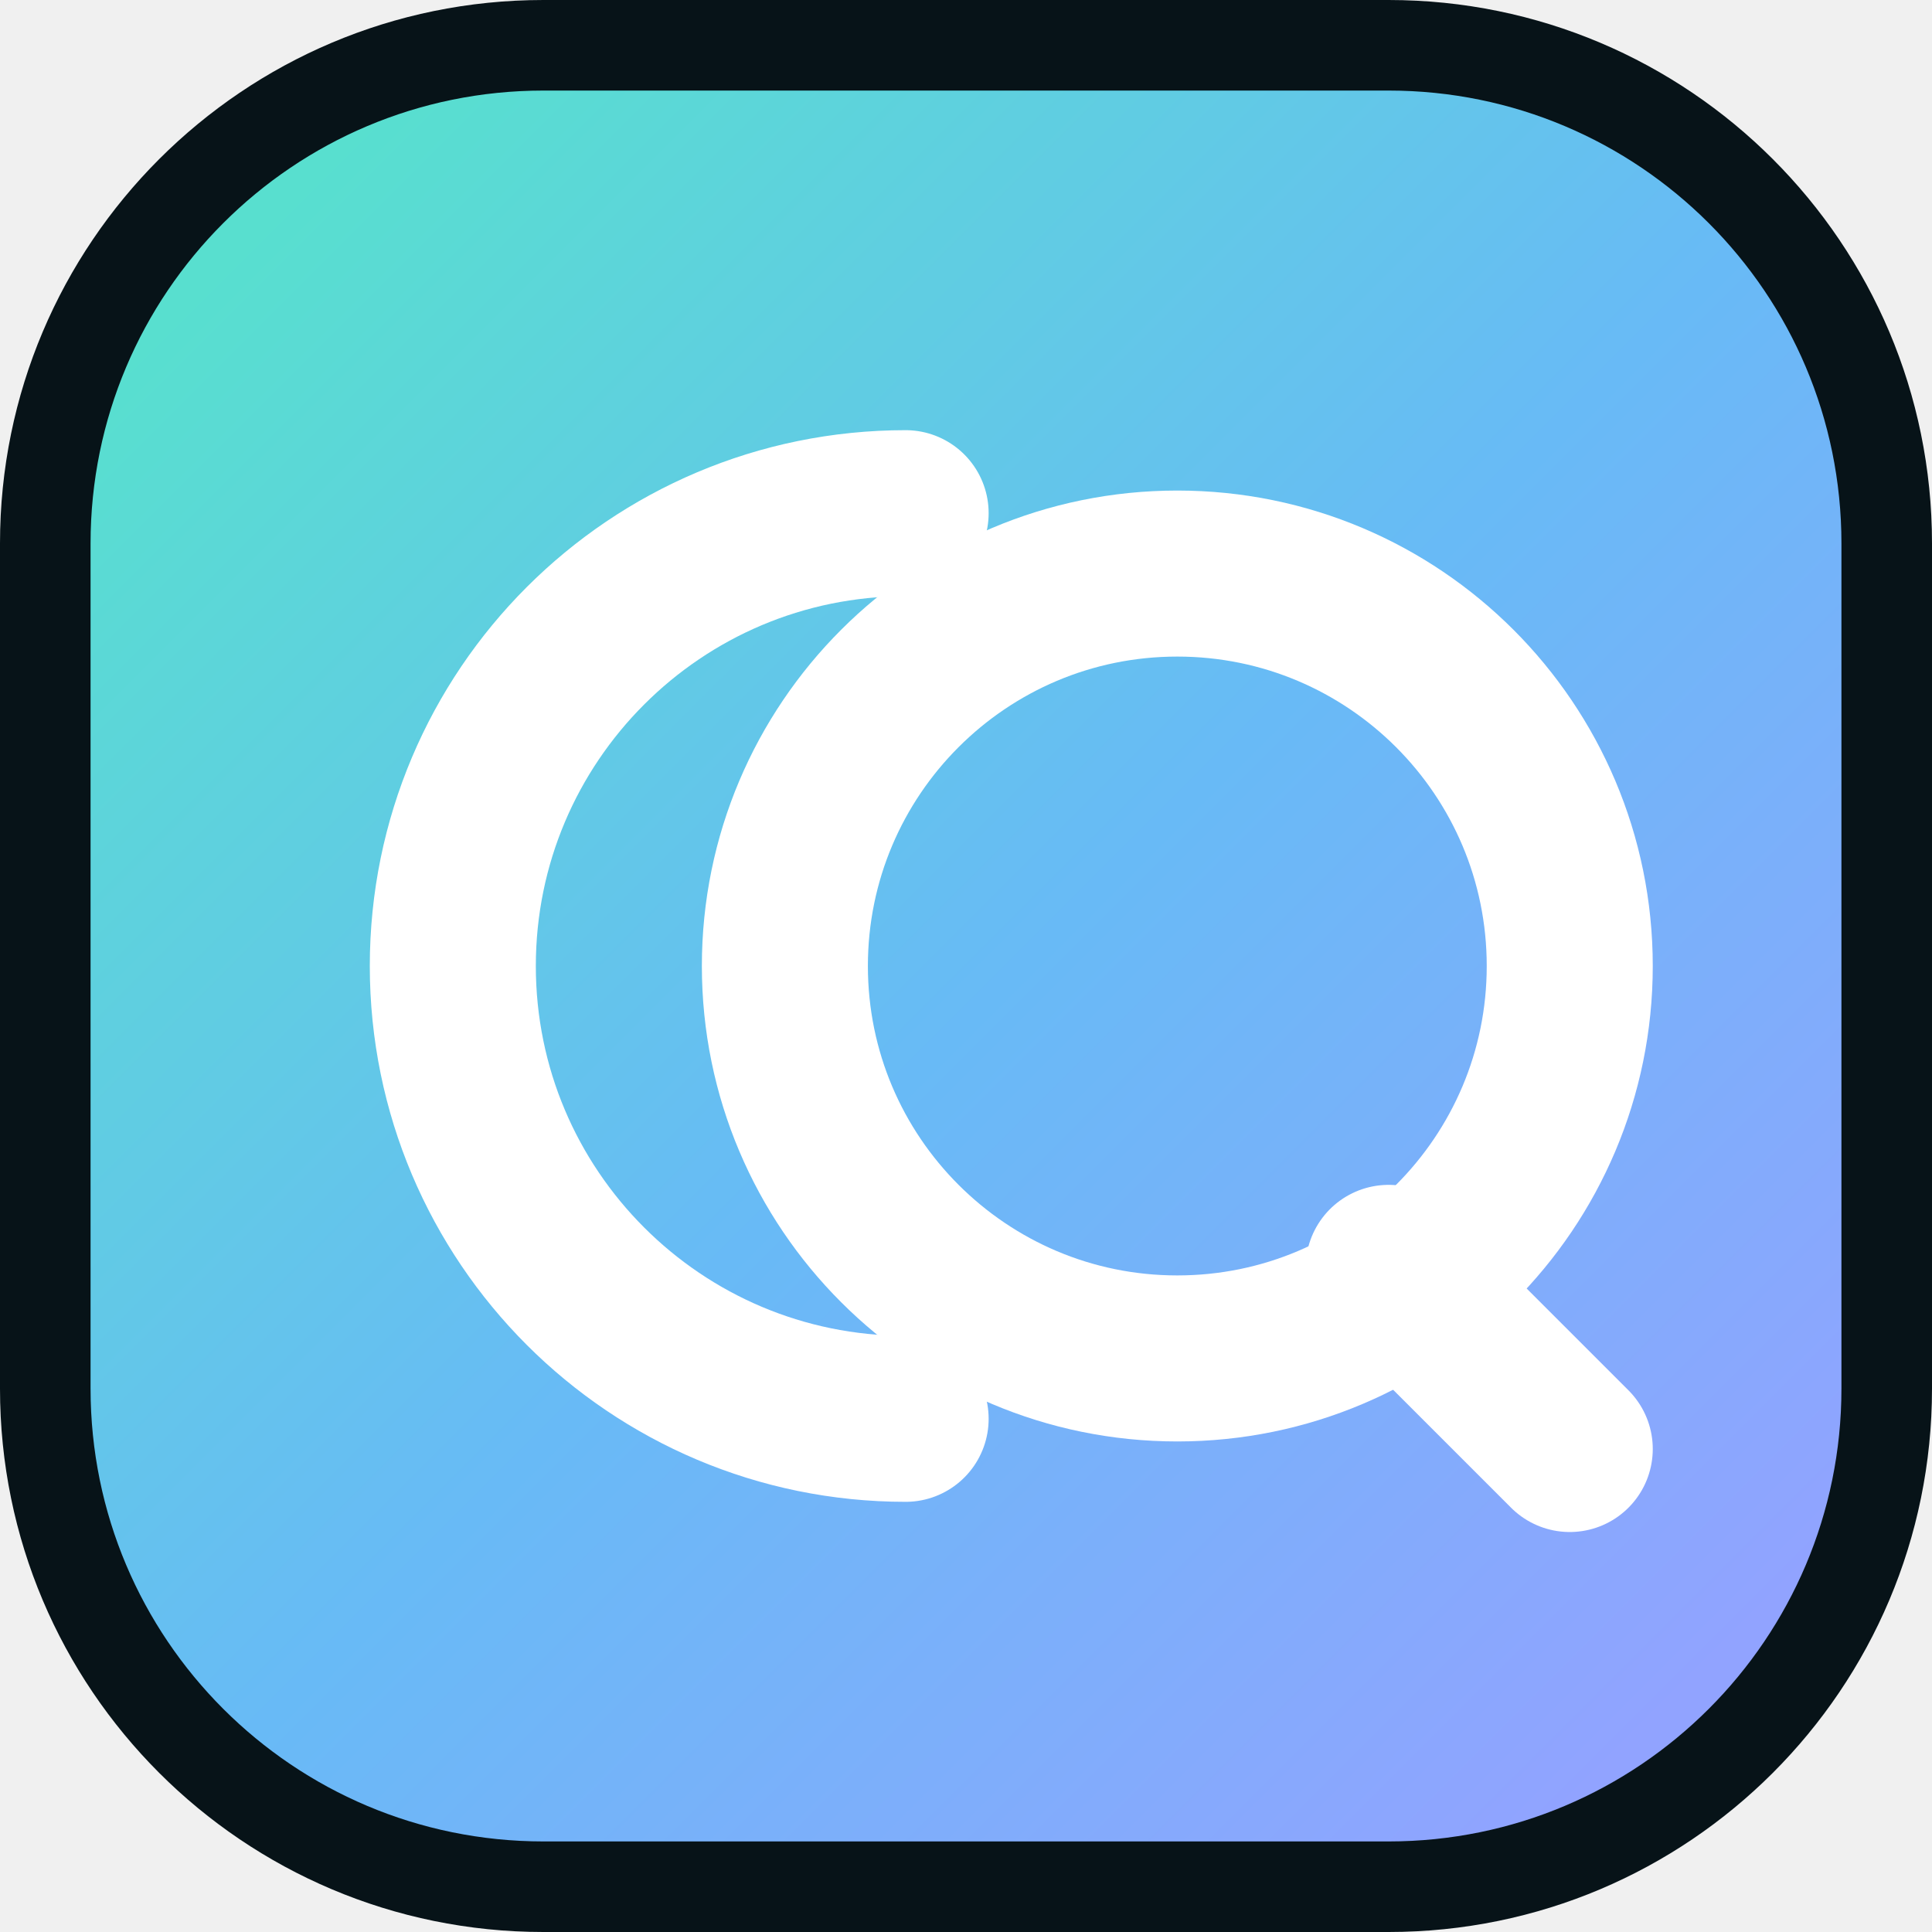
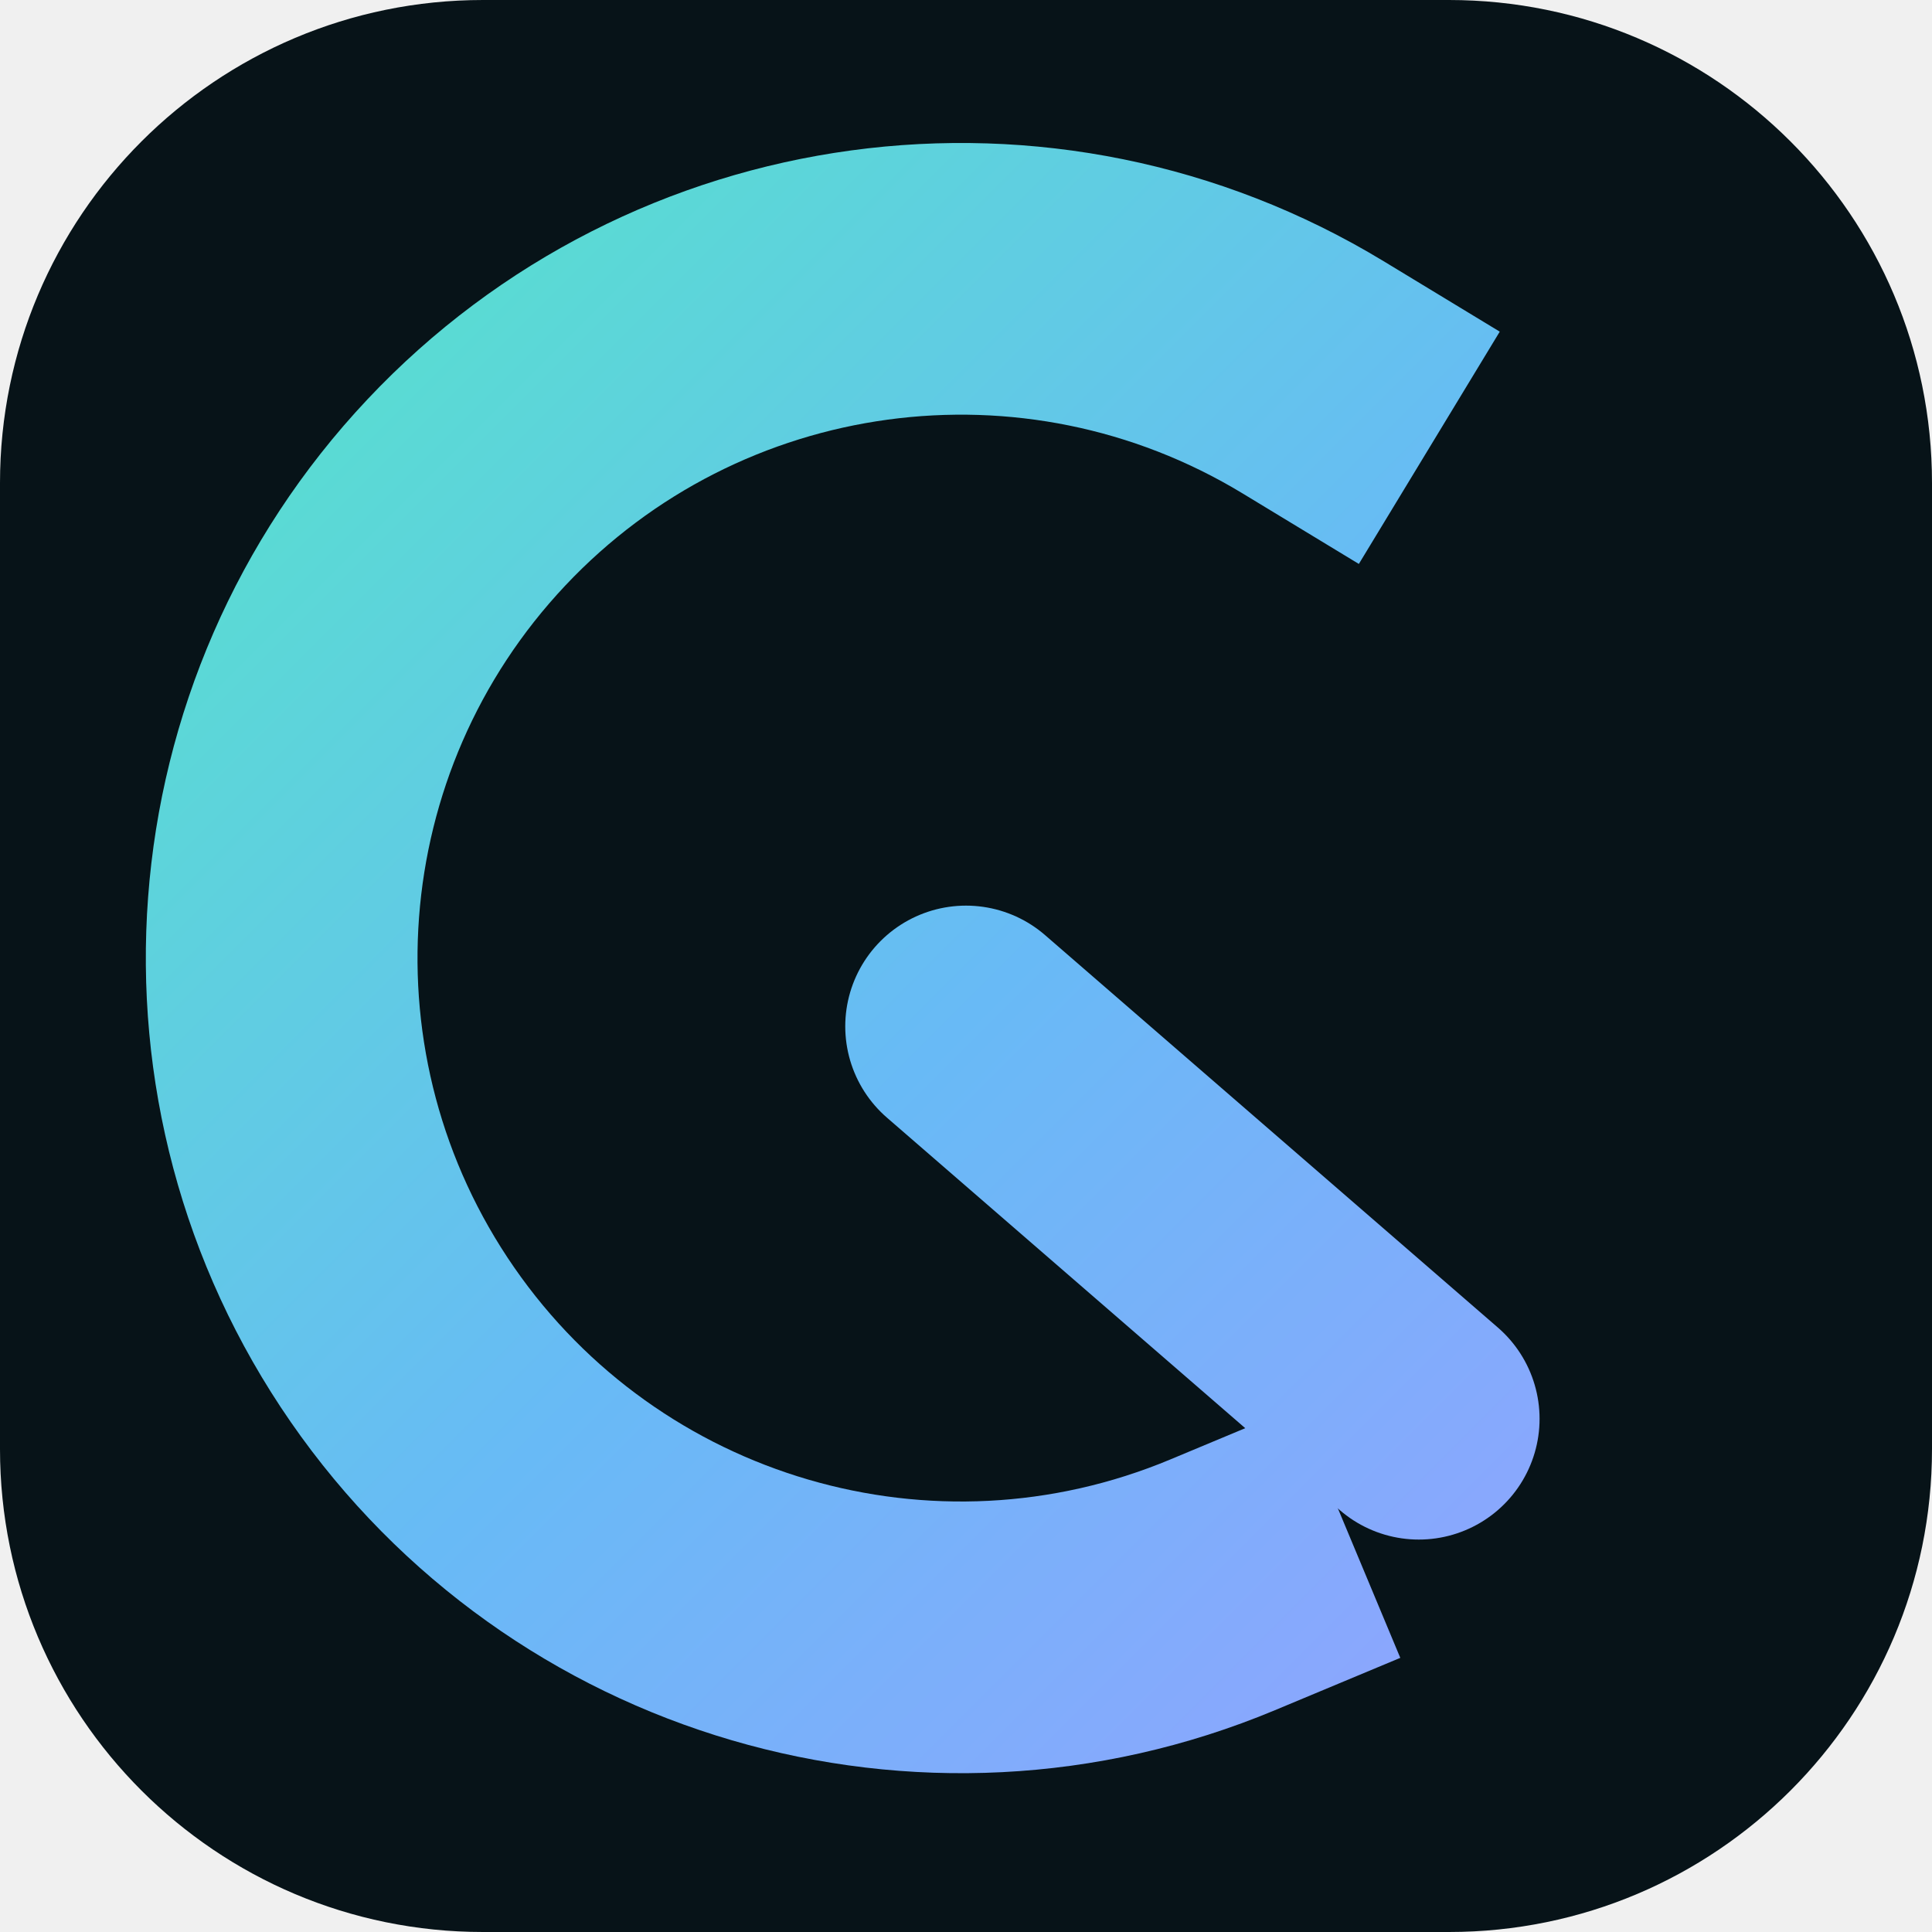
- <svg xmlns="http://www.w3.org/2000/svg" viewBox="0 0 64 64">
+ <svg xmlns="http://www.w3.org/2000/svg" viewBox="0 0 32 32" fill="none">
  <defs>
-     <linearGradient id="brand" x1="8" y1="8" x2="56" y2="56" gradientUnits="userSpaceOnUse">
+     <linearGradient id="brand" x1="5" y1="5" x2="27" y2="27" gradientUnits="userSpaceOnUse">
      <stop stop-color="#58dfcf" />
      <stop offset="0.52" stop-color="#68baf6" />
      <stop offset="1" stop-color="#91a3ff" />
    </linearGradient>
  </defs>
-   <rect width="64" height="64" rx="18" fill="#071318" />
-   <rect x="3" y="3" width="58" height="58" rx="15" fill="url(#brand)" />
-   <path d="M30 17a15 15 0 1 0 0 30" fill="none" stroke="white" stroke-width="5.5" stroke-linecap="round" />
-   <circle cx="39" cy="32" r="13" fill="none" stroke="white" stroke-width="5.5" />
-   <path d="m46 42 6 6" stroke="white" stroke-width="5.5" stroke-linecap="round" />
+   <rect width="32" height="32" rx="8" fill="#071318" />
+   <path d="M21.75 6.25a11.25 11.25 0 1 0-1.5 20" stroke="url(#brand)" stroke-width="4.5" stroke-linecap="square" />
+   <path d="m16 17 7.5 6.5" stroke="url(#brand)" stroke-width="4" stroke-linecap="round" />
</svg>
